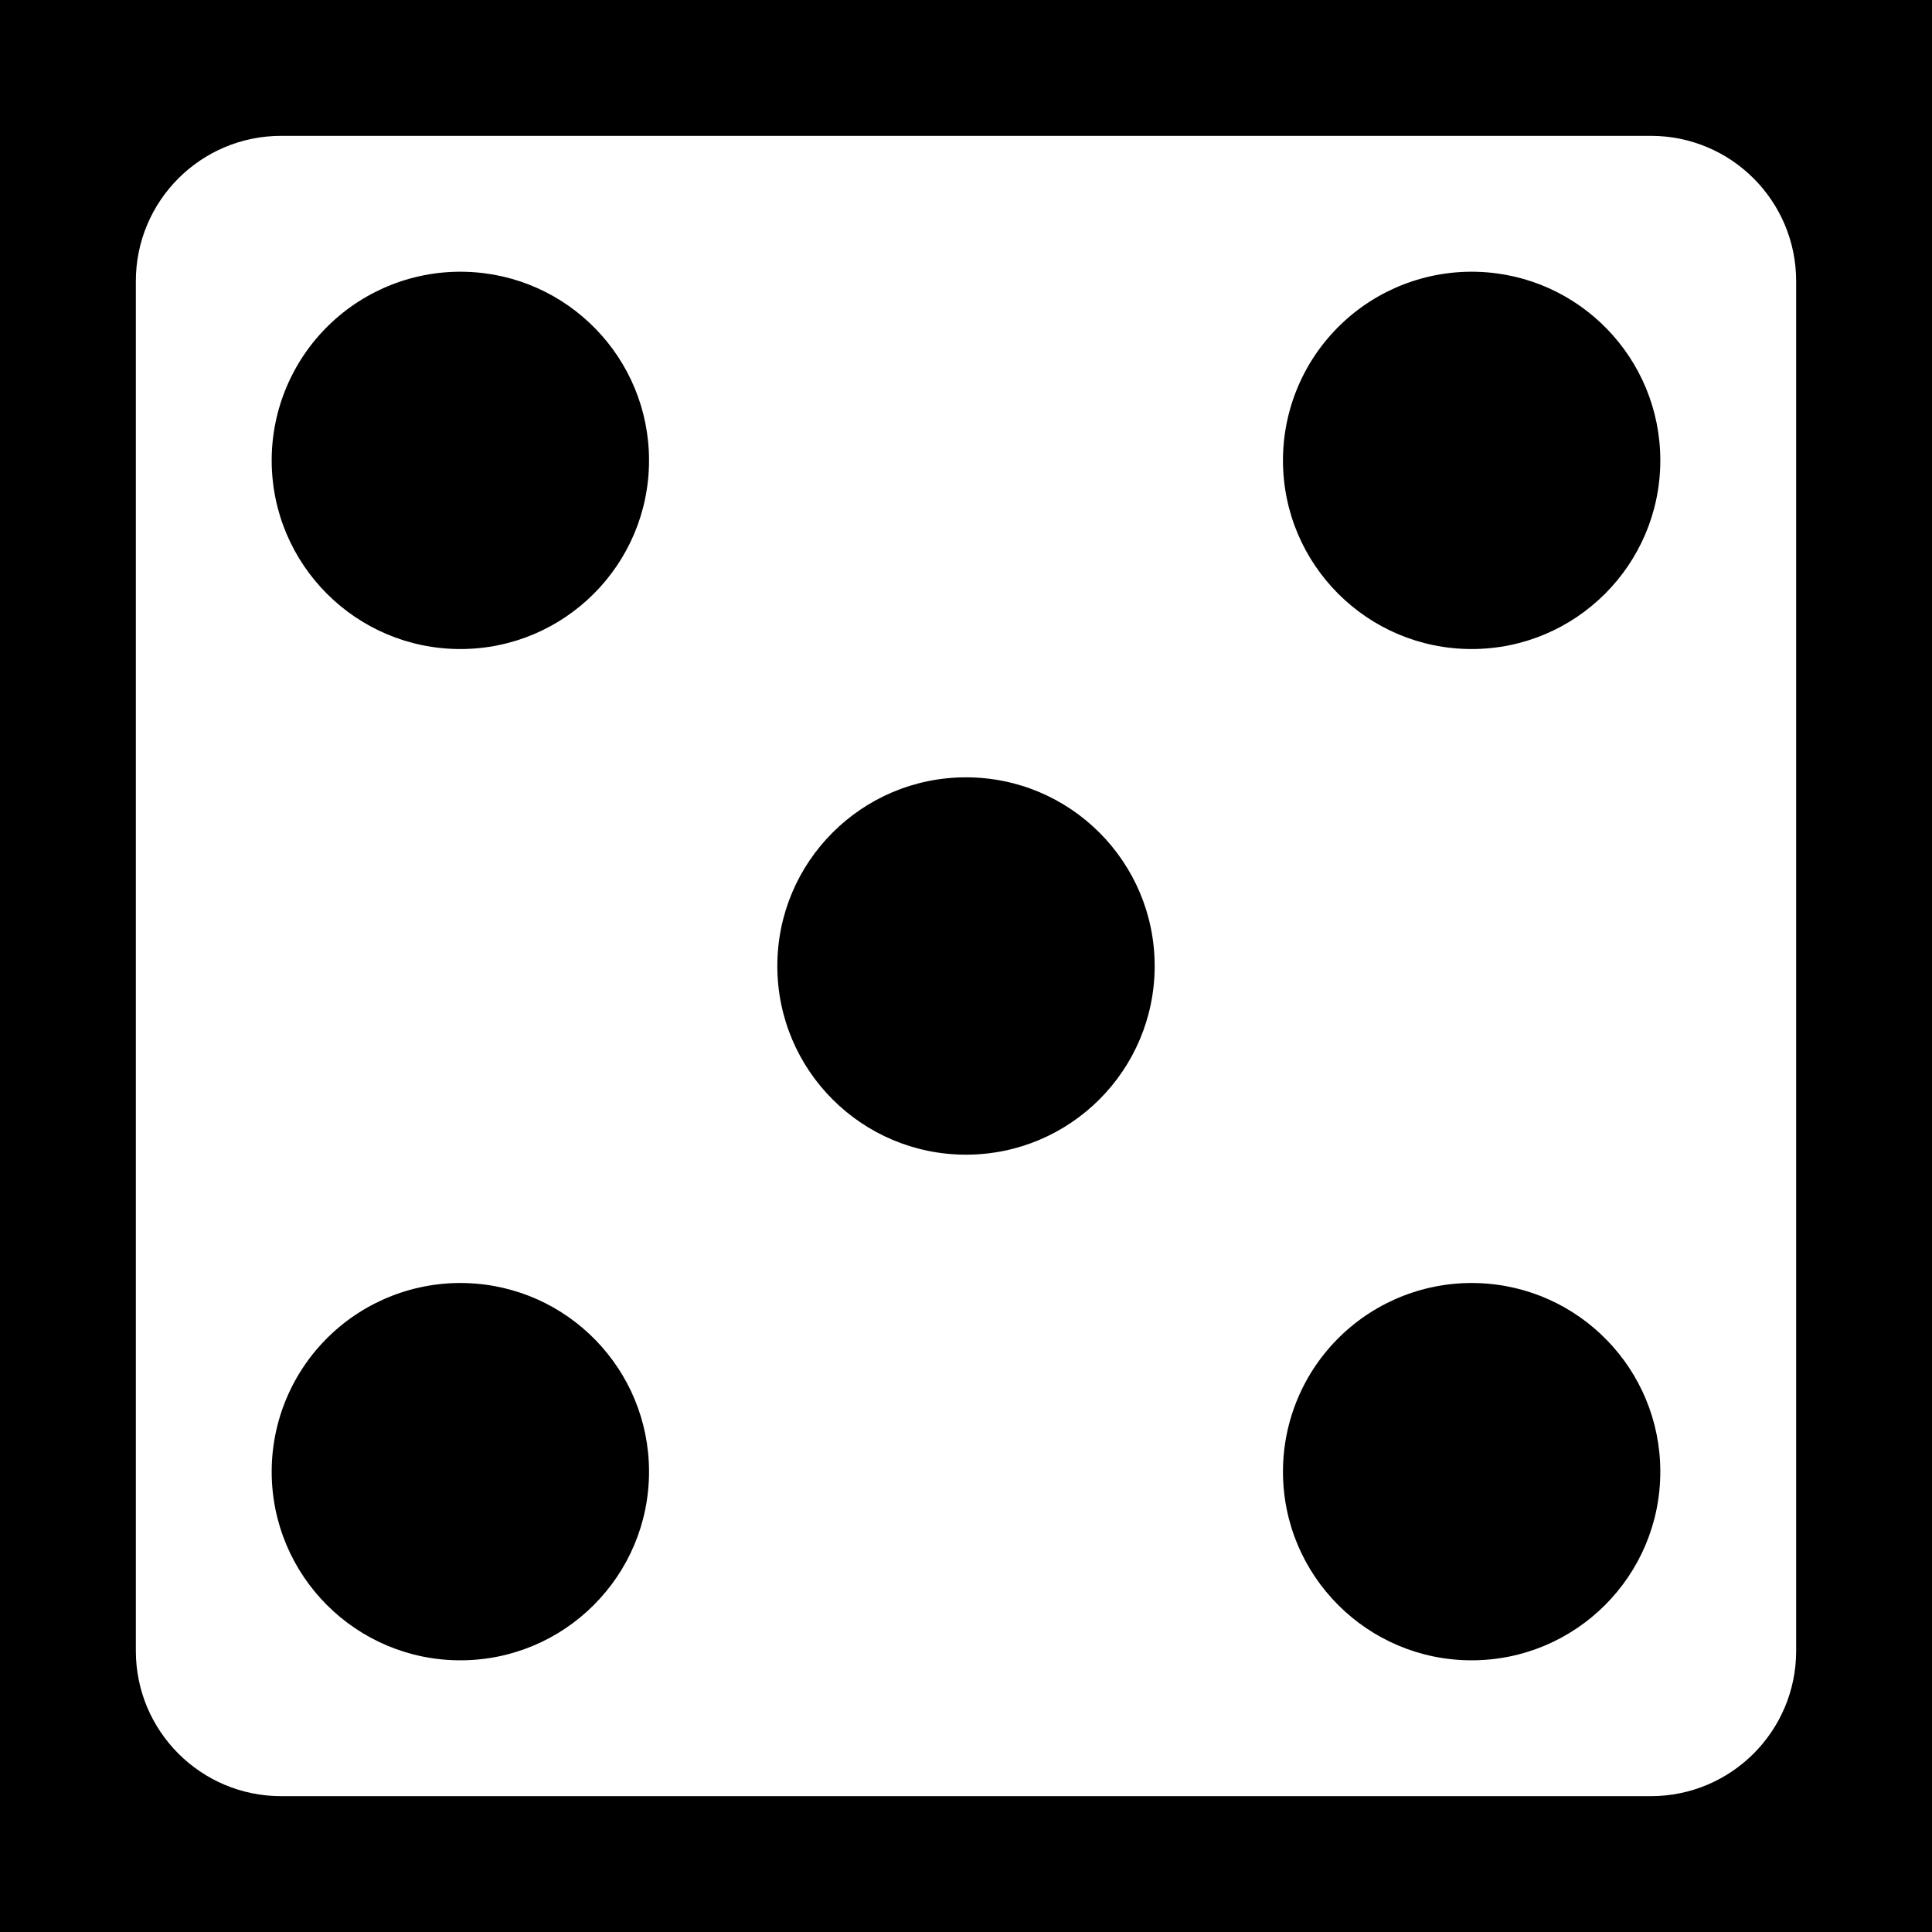
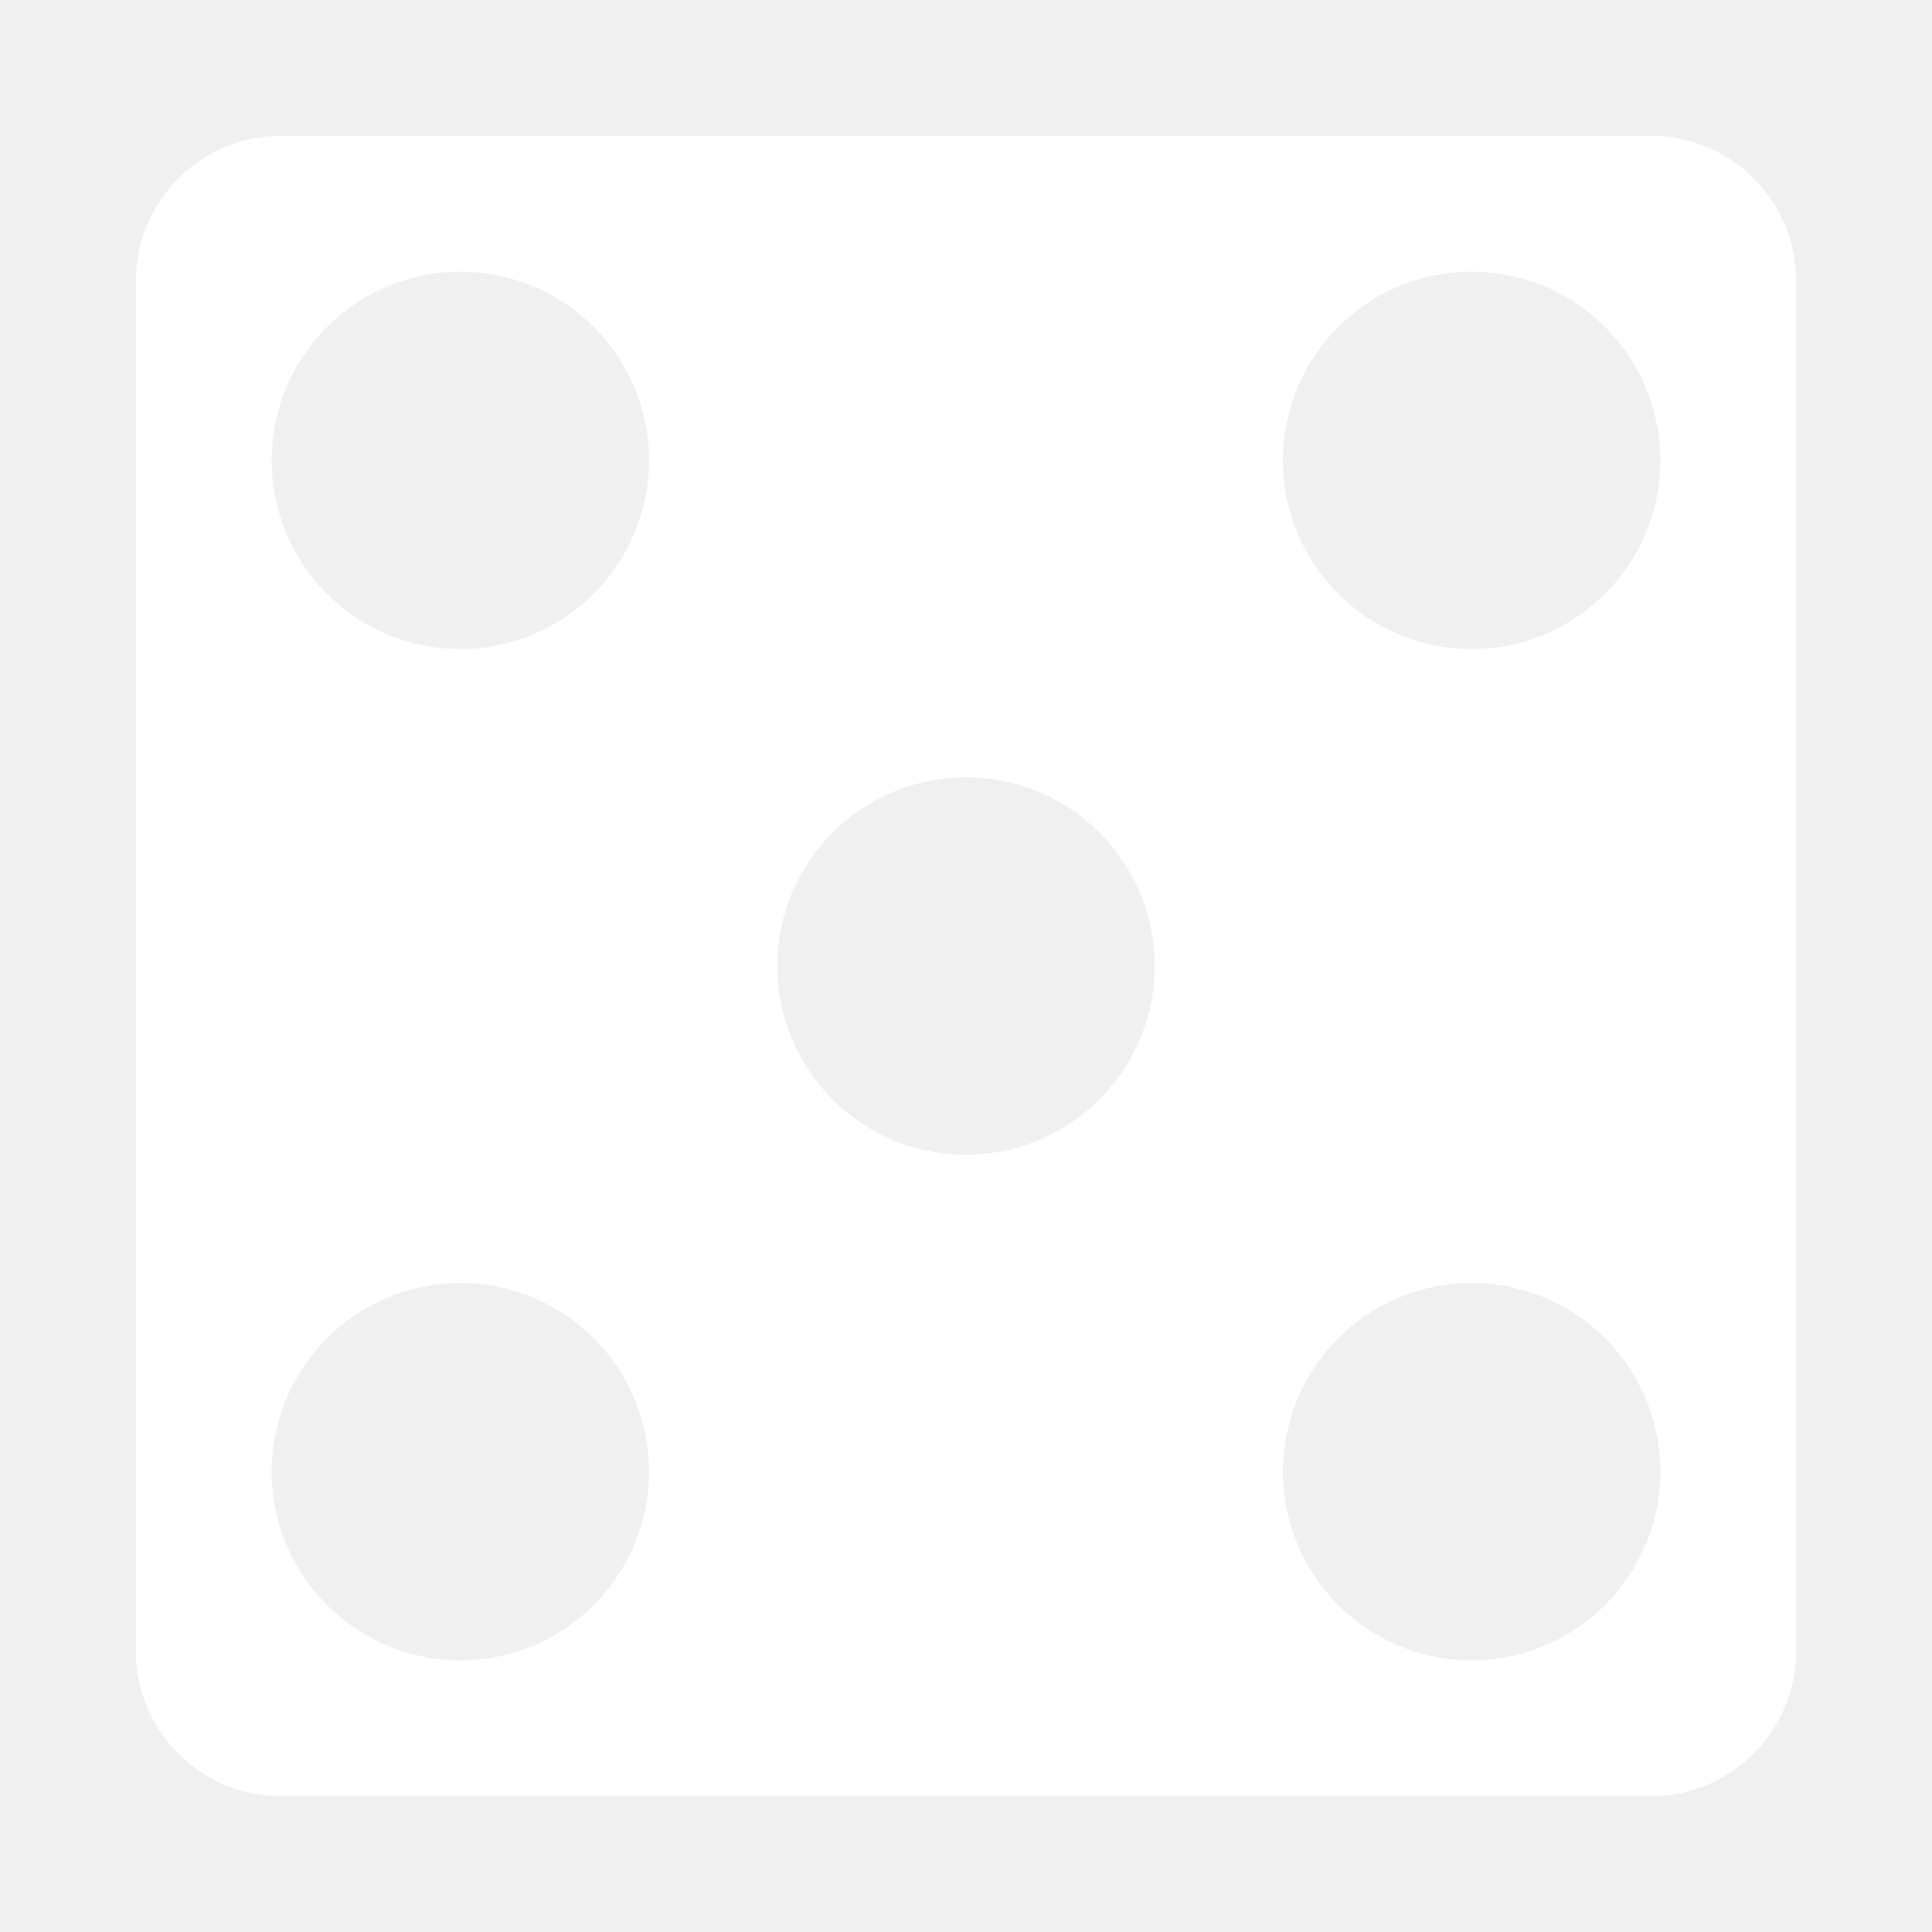
<svg xmlns="http://www.w3.org/2000/svg" viewBox="0 0 512 512">
-   <path d="M0 0h512v512H0z" />
  <path d="M74.5 36A38.5 38.5 0 0 0 36 74.5v363A38.5 38.5 0 0 0 74.5 476h363a38.5 38.5 0 0 0 38.5-38.5v-363A38.5 38.5 0 0 0 437.5 36h-363zm48.97 36.03A50 50 0 0 1 172 122a50 50 0 0 1-100 0 50 50 0 0 1 51.47-49.97zm268 0A50 50 0 0 1 440 122a50 50 0 0 1-100 0 50 50 0 0 1 51.47-49.97zM256 206a50 50 0 0 1 0 100 50 50 0 0 1 0-100zM123.47 340.03A50 50 0 0 1 172 390a50 50 0 0 1-100 0 50 50 0 0 1 51.47-49.97zm268 0A50 50 0 0 1 440 390a50 50 0 0 1-100 0 50 50 0 0 1 51.47-49.97z" fill="#fff" />
</svg>
